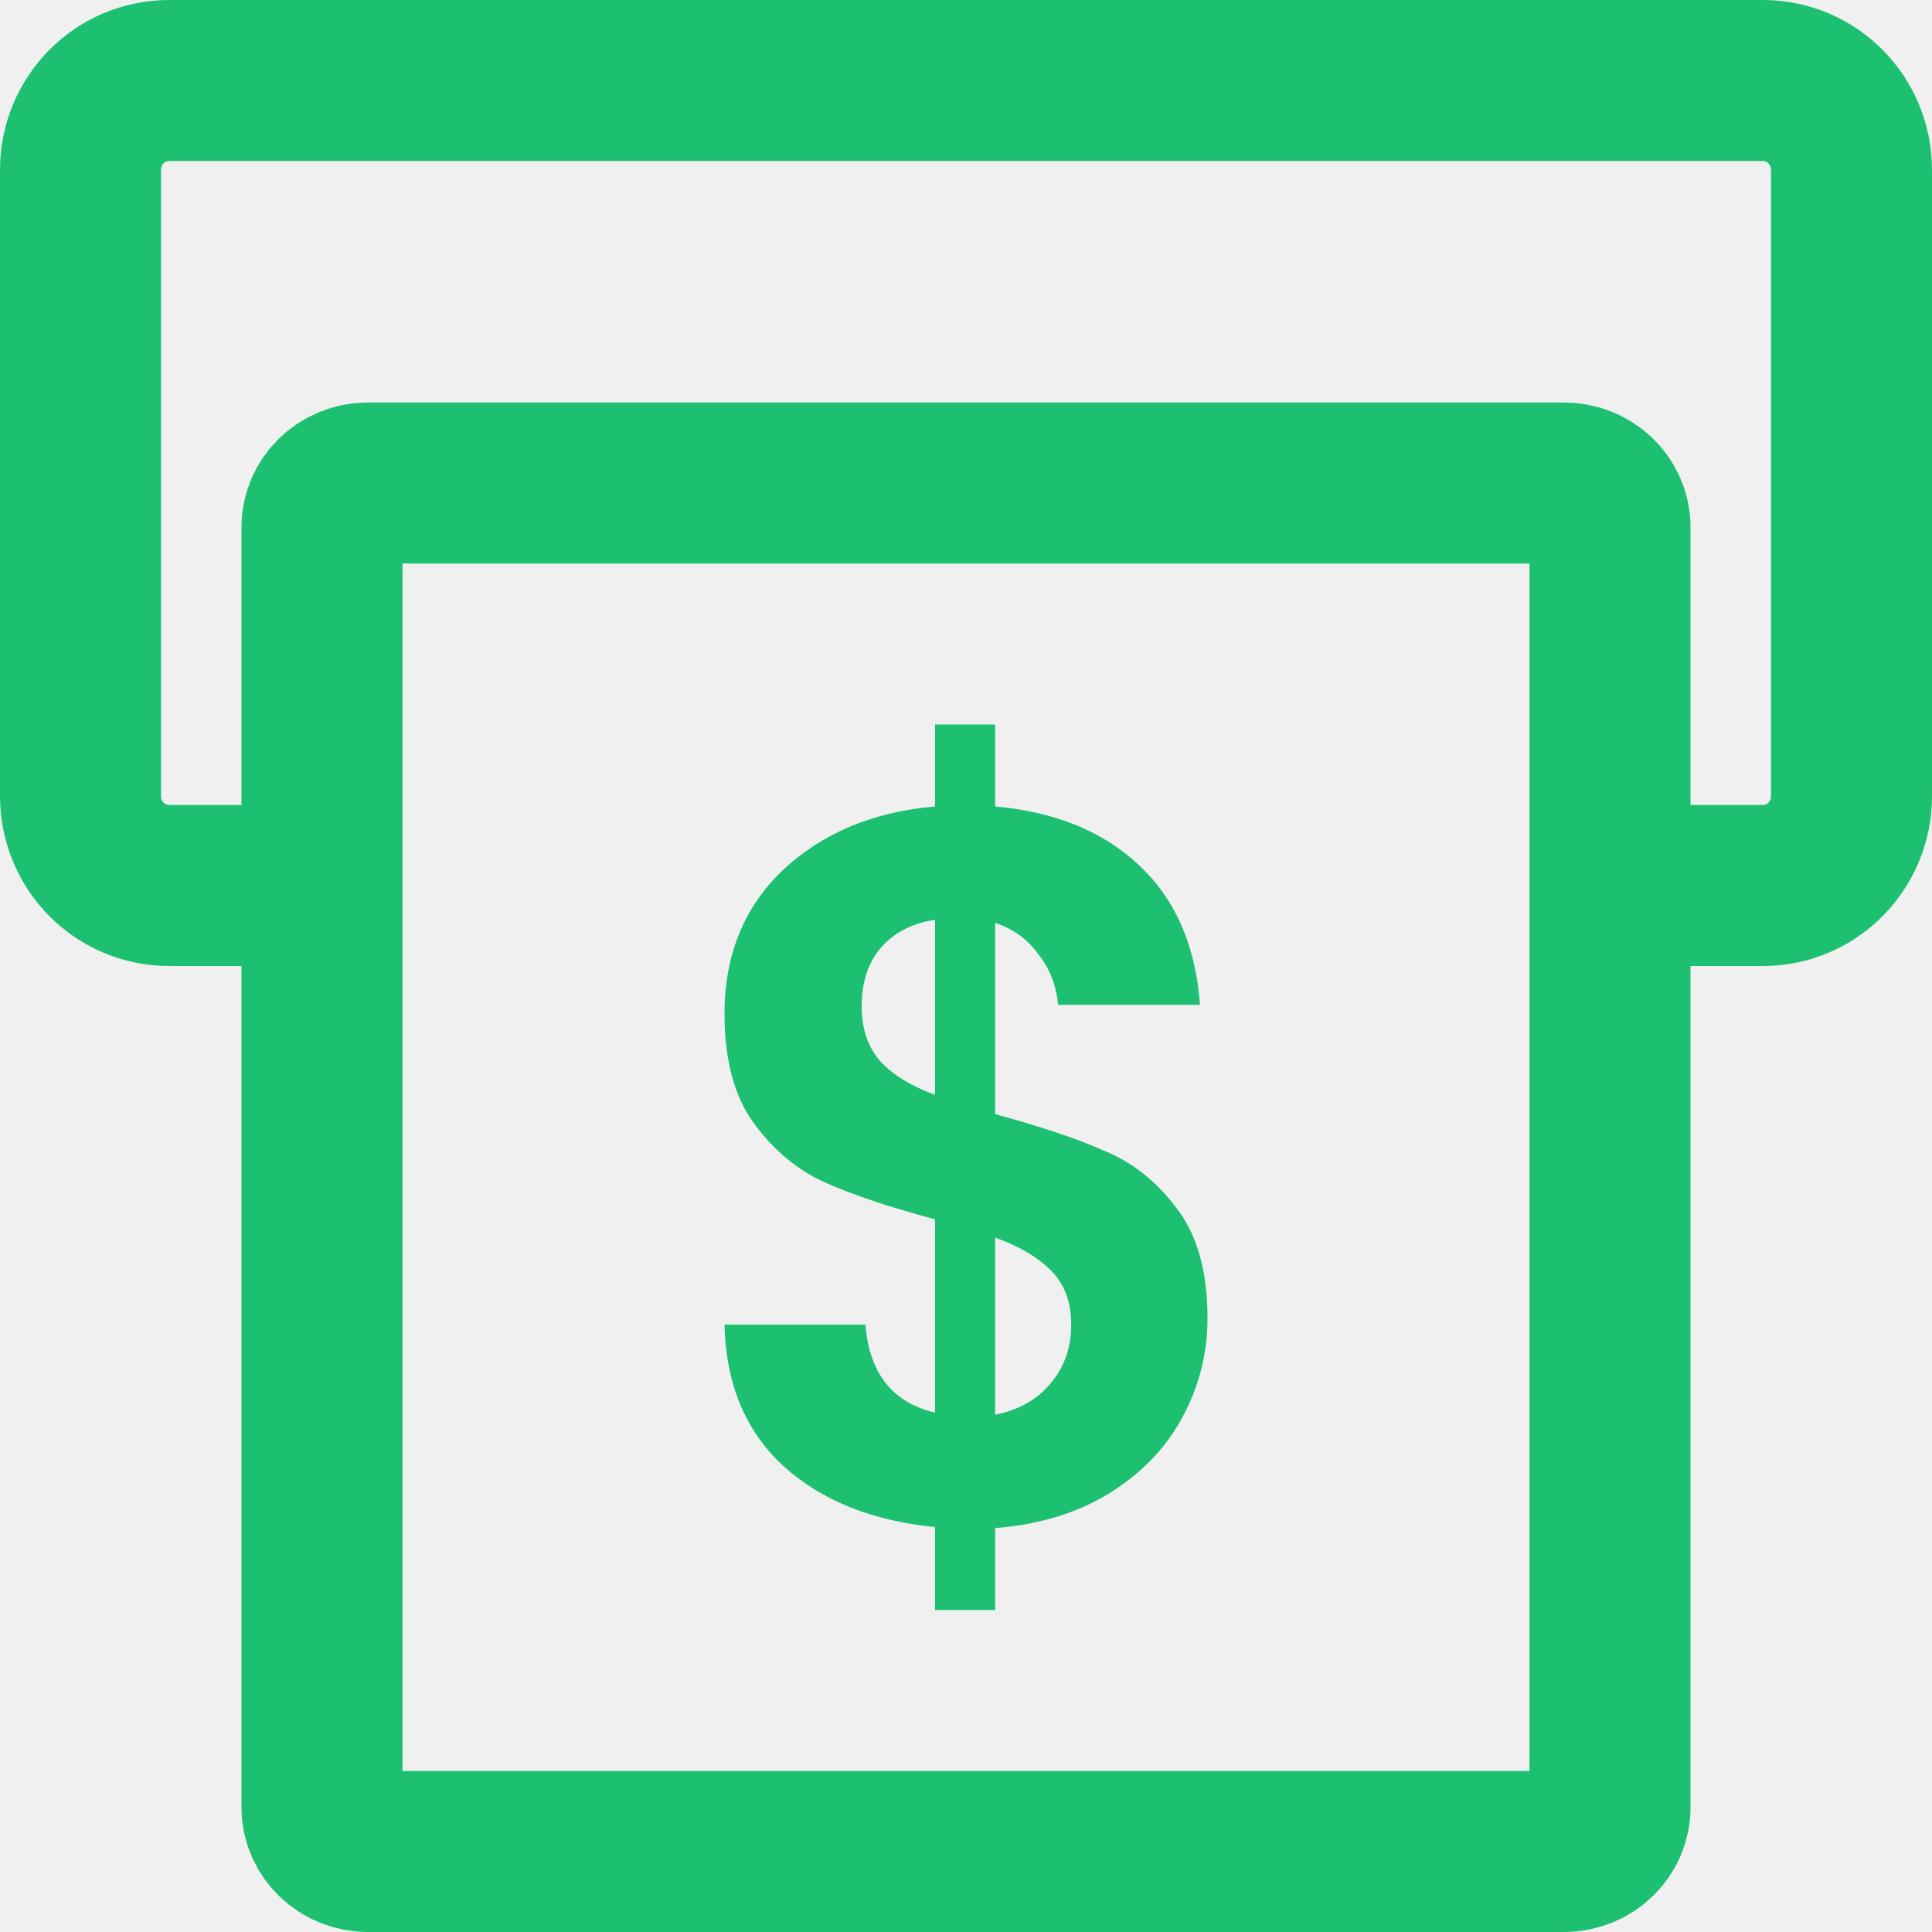
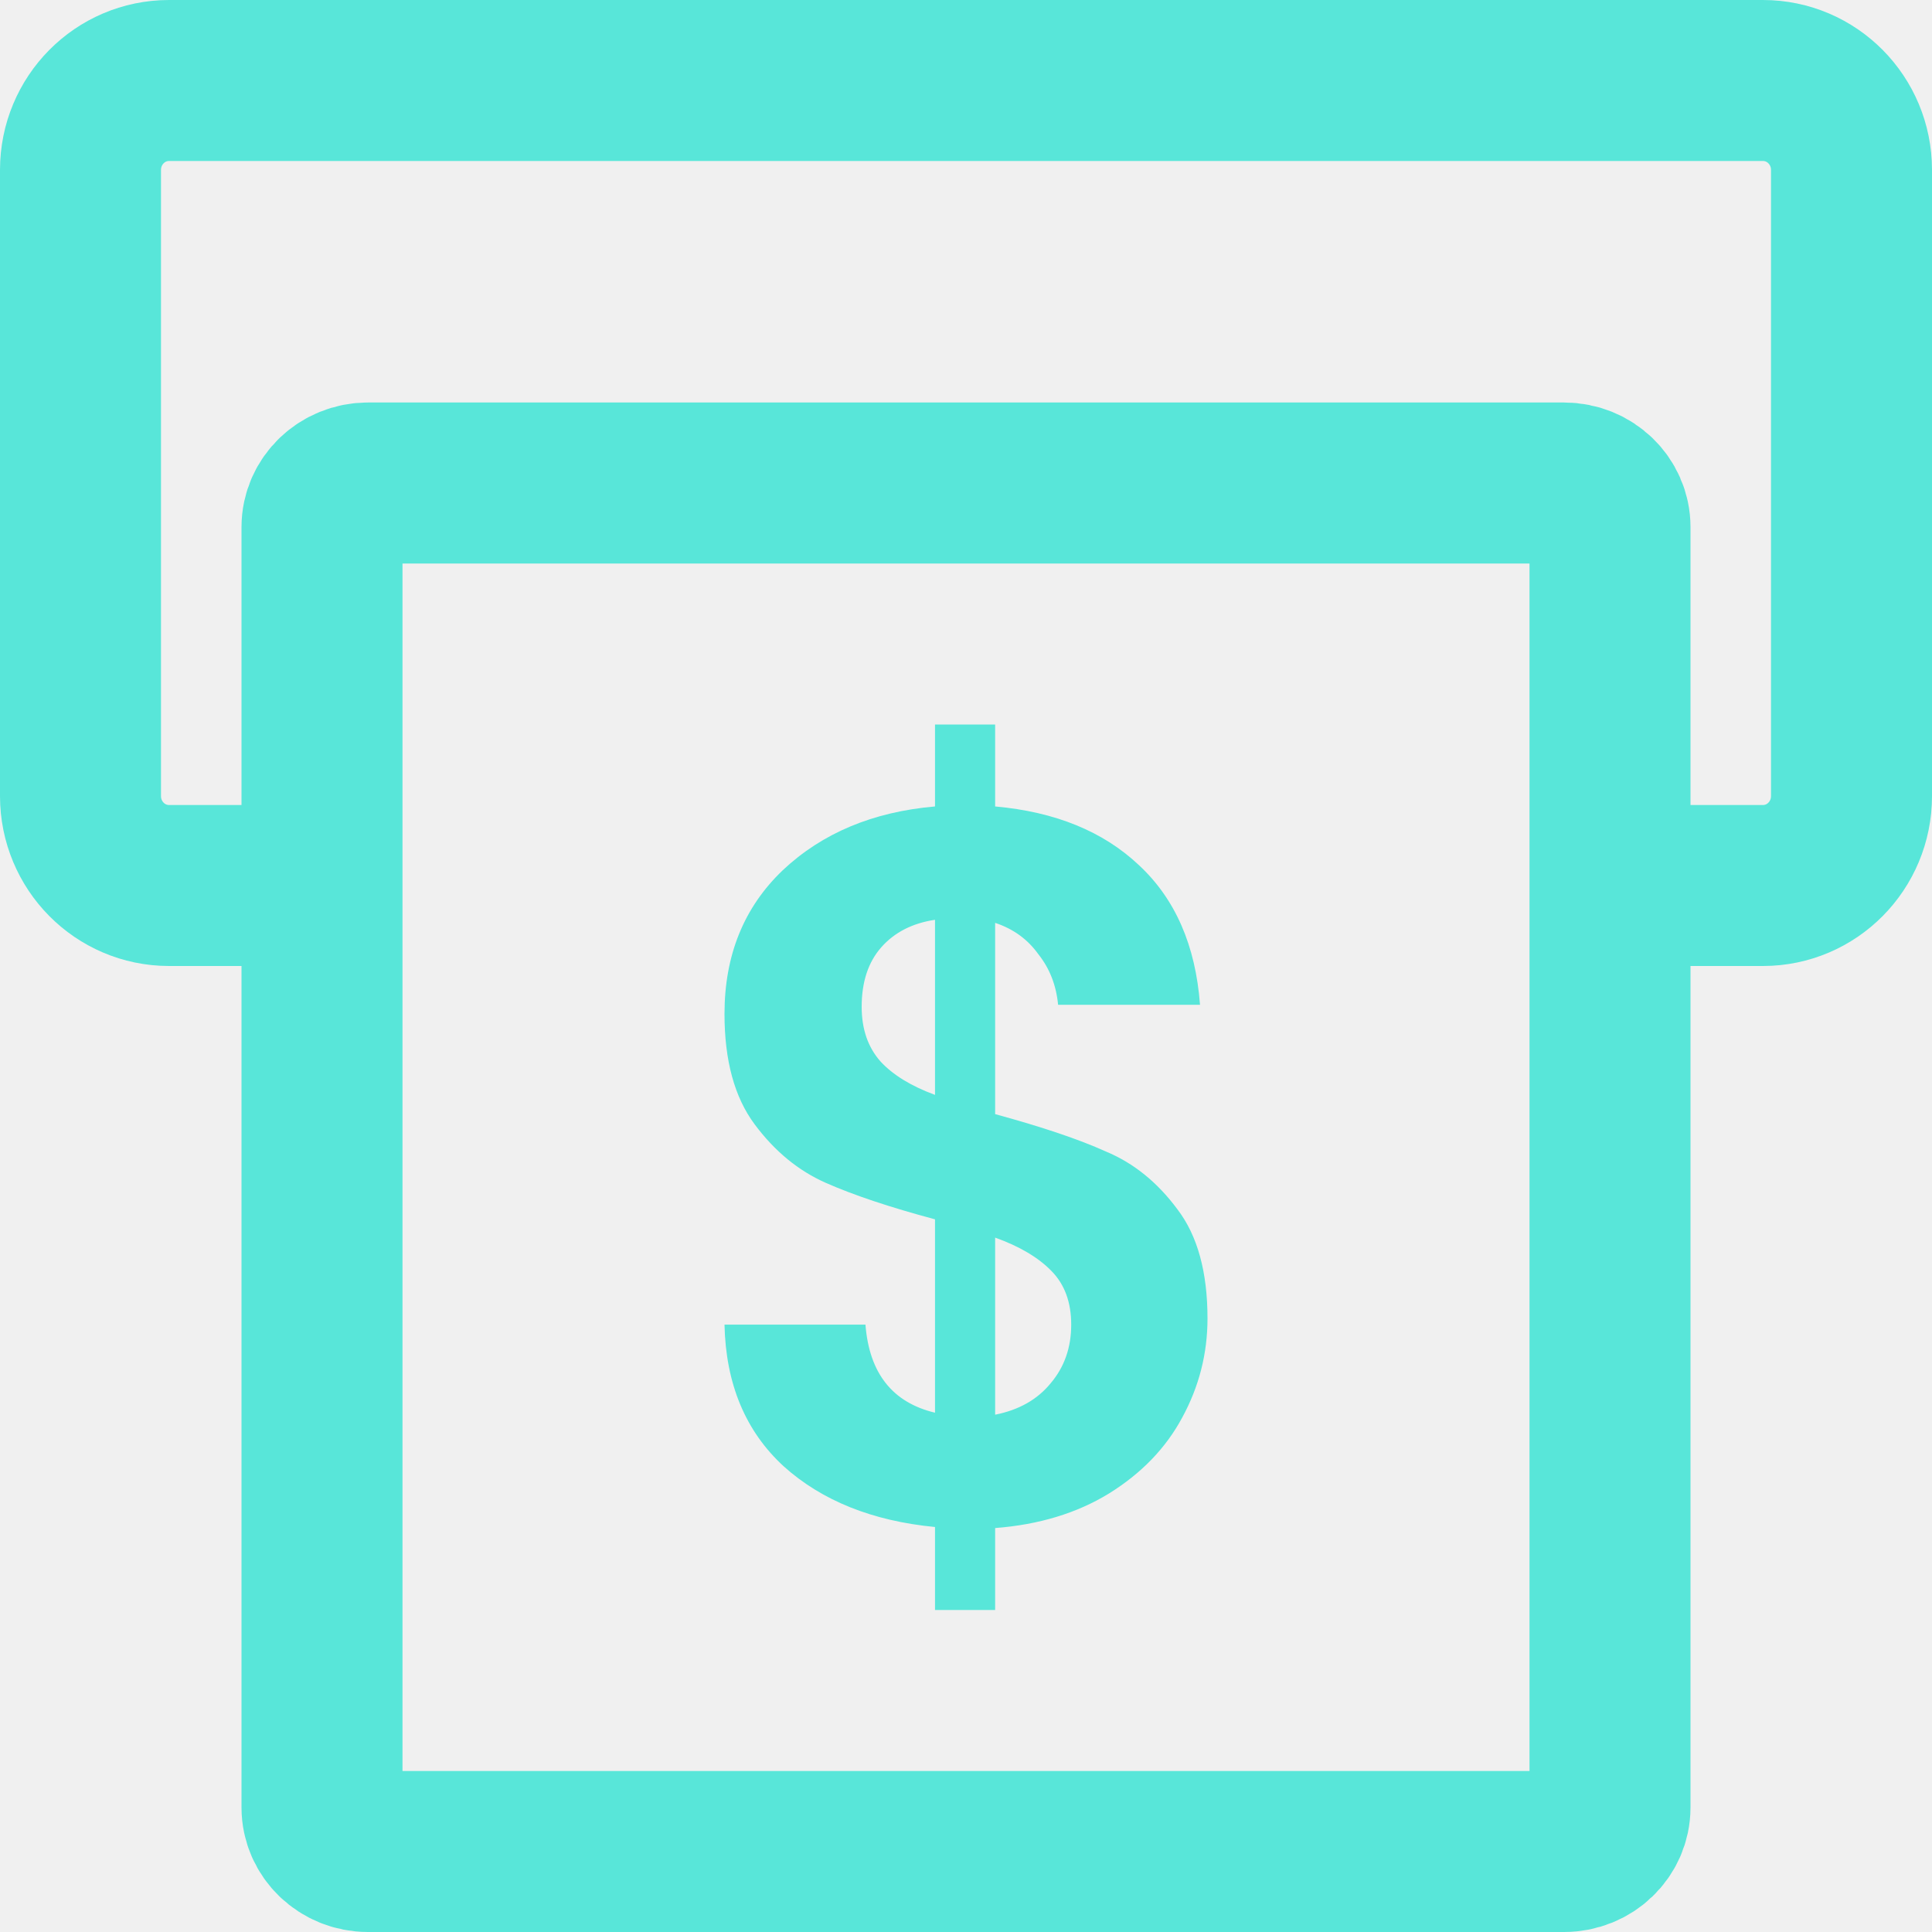
<svg xmlns="http://www.w3.org/2000/svg" width="24" height="24" viewBox="0 0 24 24" fill="none">
  <g clip-path="url(#clip0_1071_25635)">
-     <path d="M4.461 11H2.1C1.492 11 1 10.503 1 9.889V2.111C1 1.497 1.492 1 2.1 1H21.9C22.508 1 23 1.497 23 2.111V9.889C23 10.503 22.508 11 21.9 11H19.821" stroke="#1DC071" stroke-width="2" />
-     <path d="M19.429 6H4.571C4.256 6 4 6.246 4 6.548V22.452C4 22.755 4.256 23 4.571 23H19.429C19.744 23 20 22.755 20 22.452V6.548C20 6.246 19.744 6 19.429 6Z" stroke="#1DC071" stroke-width="2" />
-     <path d="M15 16.379C15 16.815 14.895 17.226 14.685 17.611C14.482 17.989 14.179 18.303 13.774 18.554C13.377 18.797 12.907 18.94 12.362 18.982V20H11.615V18.969C10.837 18.894 10.21 18.642 9.735 18.215C9.261 17.779 9.016 17.192 9 16.455H10.751C10.798 17.058 11.086 17.423 11.615 17.549V15.147C11.055 14.997 10.603 14.846 10.261 14.695C9.918 14.544 9.623 14.301 9.374 13.966C9.124 13.63 9 13.174 9 12.595C9 11.866 9.241 11.271 9.724 10.81C10.214 10.349 10.844 10.085 11.615 10.018V9H12.362V10.018C13.109 10.085 13.704 10.328 14.148 10.747C14.599 11.166 14.852 11.745 14.907 12.482H13.144C13.121 12.239 13.039 12.03 12.899 11.854C12.767 11.669 12.588 11.539 12.362 11.464V13.84C12.945 13.999 13.405 14.154 13.739 14.305C14.082 14.448 14.377 14.686 14.626 15.022C14.876 15.349 15 15.801 15 16.379ZM10.704 12.507C10.704 12.784 10.782 13.01 10.938 13.186C11.093 13.354 11.319 13.492 11.615 13.601V11.426C11.335 11.468 11.113 11.581 10.949 11.766C10.786 11.95 10.704 12.197 10.704 12.507ZM12.362 17.574C12.658 17.515 12.887 17.385 13.051 17.184C13.222 16.983 13.307 16.74 13.307 16.455C13.307 16.178 13.226 15.956 13.062 15.789C12.899 15.621 12.665 15.483 12.362 15.374V17.574Z" fill="#1DC071" />
+     <path d="M4.461 11H2.1C1.492 11 1 10.503 1 9.889V2.111C1 1.497 1.492 1 2.1 1H21.9C22.508 1 23 1.497 23 2.111V9.889C23 10.503 22.508 11 21.9 11H19.821" stroke="#58E6D9" stroke-width="2" />
+     <path d="M19.429 6H4.571C4.256 6 4 6.246 4 6.548V22.452C4 22.755 4.256 23 4.571 23H19.429C19.744 23 20 22.755 20 22.452V6.548C20 6.246 19.744 6 19.429 6Z" stroke="#58E6D9" stroke-width="2" />
+     <path d="M15 16.379C15 16.815 14.895 17.226 14.685 17.611C14.482 17.989 14.179 18.303 13.774 18.554C13.377 18.797 12.907 18.94 12.362 18.982V20H11.615V18.969C10.837 18.894 10.21 18.642 9.735 18.215C9.261 17.779 9.016 17.192 9 16.455H10.751C10.798 17.058 11.086 17.423 11.615 17.549V15.147C11.055 14.997 10.603 14.846 10.261 14.695C9.918 14.544 9.623 14.301 9.374 13.966C9.124 13.63 9 13.174 9 12.595C9 11.866 9.241 11.271 9.724 10.81C10.214 10.349 10.844 10.085 11.615 10.018V9H12.362V10.018C13.109 10.085 13.704 10.328 14.148 10.747C14.599 11.166 14.852 11.745 14.907 12.482H13.144C13.121 12.239 13.039 12.03 12.899 11.854C12.767 11.669 12.588 11.539 12.362 11.464V13.84C12.945 13.999 13.405 14.154 13.739 14.305C14.082 14.448 14.377 14.686 14.626 15.022C14.876 15.349 15 15.801 15 16.379ZM10.704 12.507C10.704 12.784 10.782 13.01 10.938 13.186C11.093 13.354 11.319 13.492 11.615 13.601V11.426C11.335 11.468 11.113 11.581 10.949 11.766C10.786 11.95 10.704 12.197 10.704 12.507ZM12.362 17.574C12.658 17.515 12.887 17.385 13.051 17.184C13.222 16.983 13.307 16.74 13.307 16.455C13.307 16.178 13.226 15.956 13.062 15.789C12.899 15.621 12.665 15.483 12.362 15.374V17.574Z" fill="#58E6D9" />
  </g>
  <defs>
    <clipPath id="clip0_1071_25635">
      <rect width="24" height="24" fill="white" />
    </clipPath>
  </defs>
</svg>
